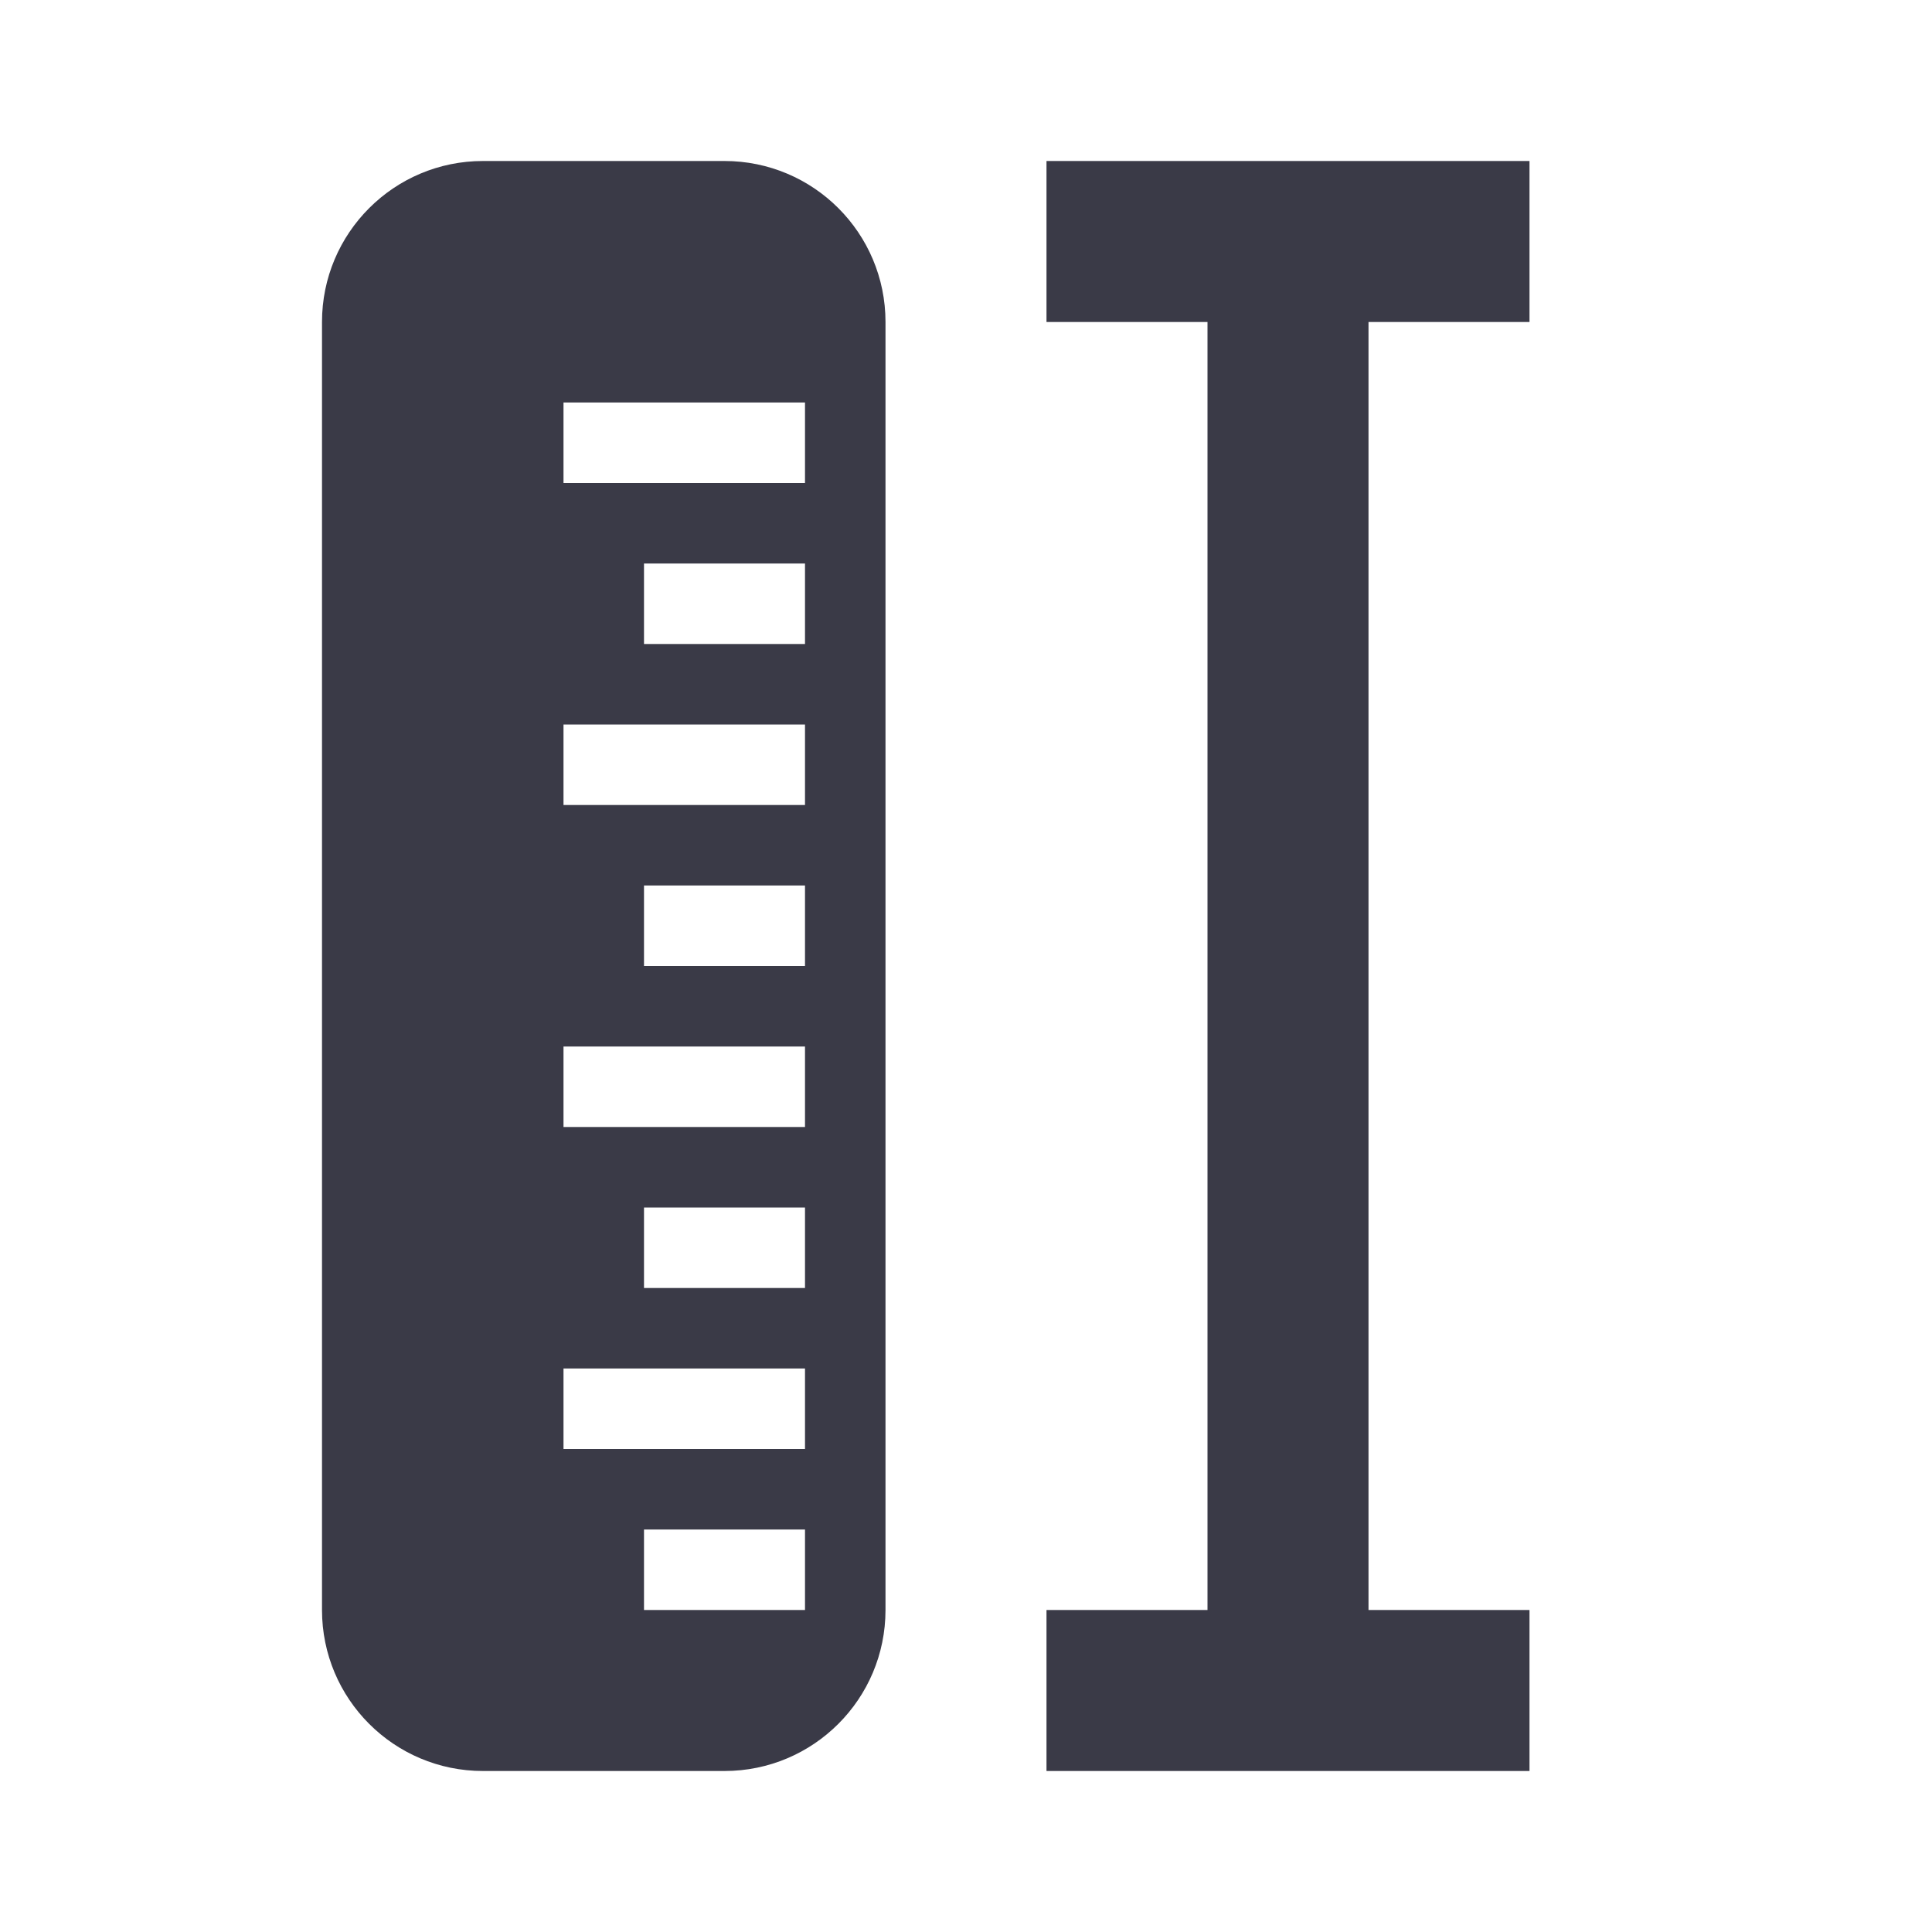
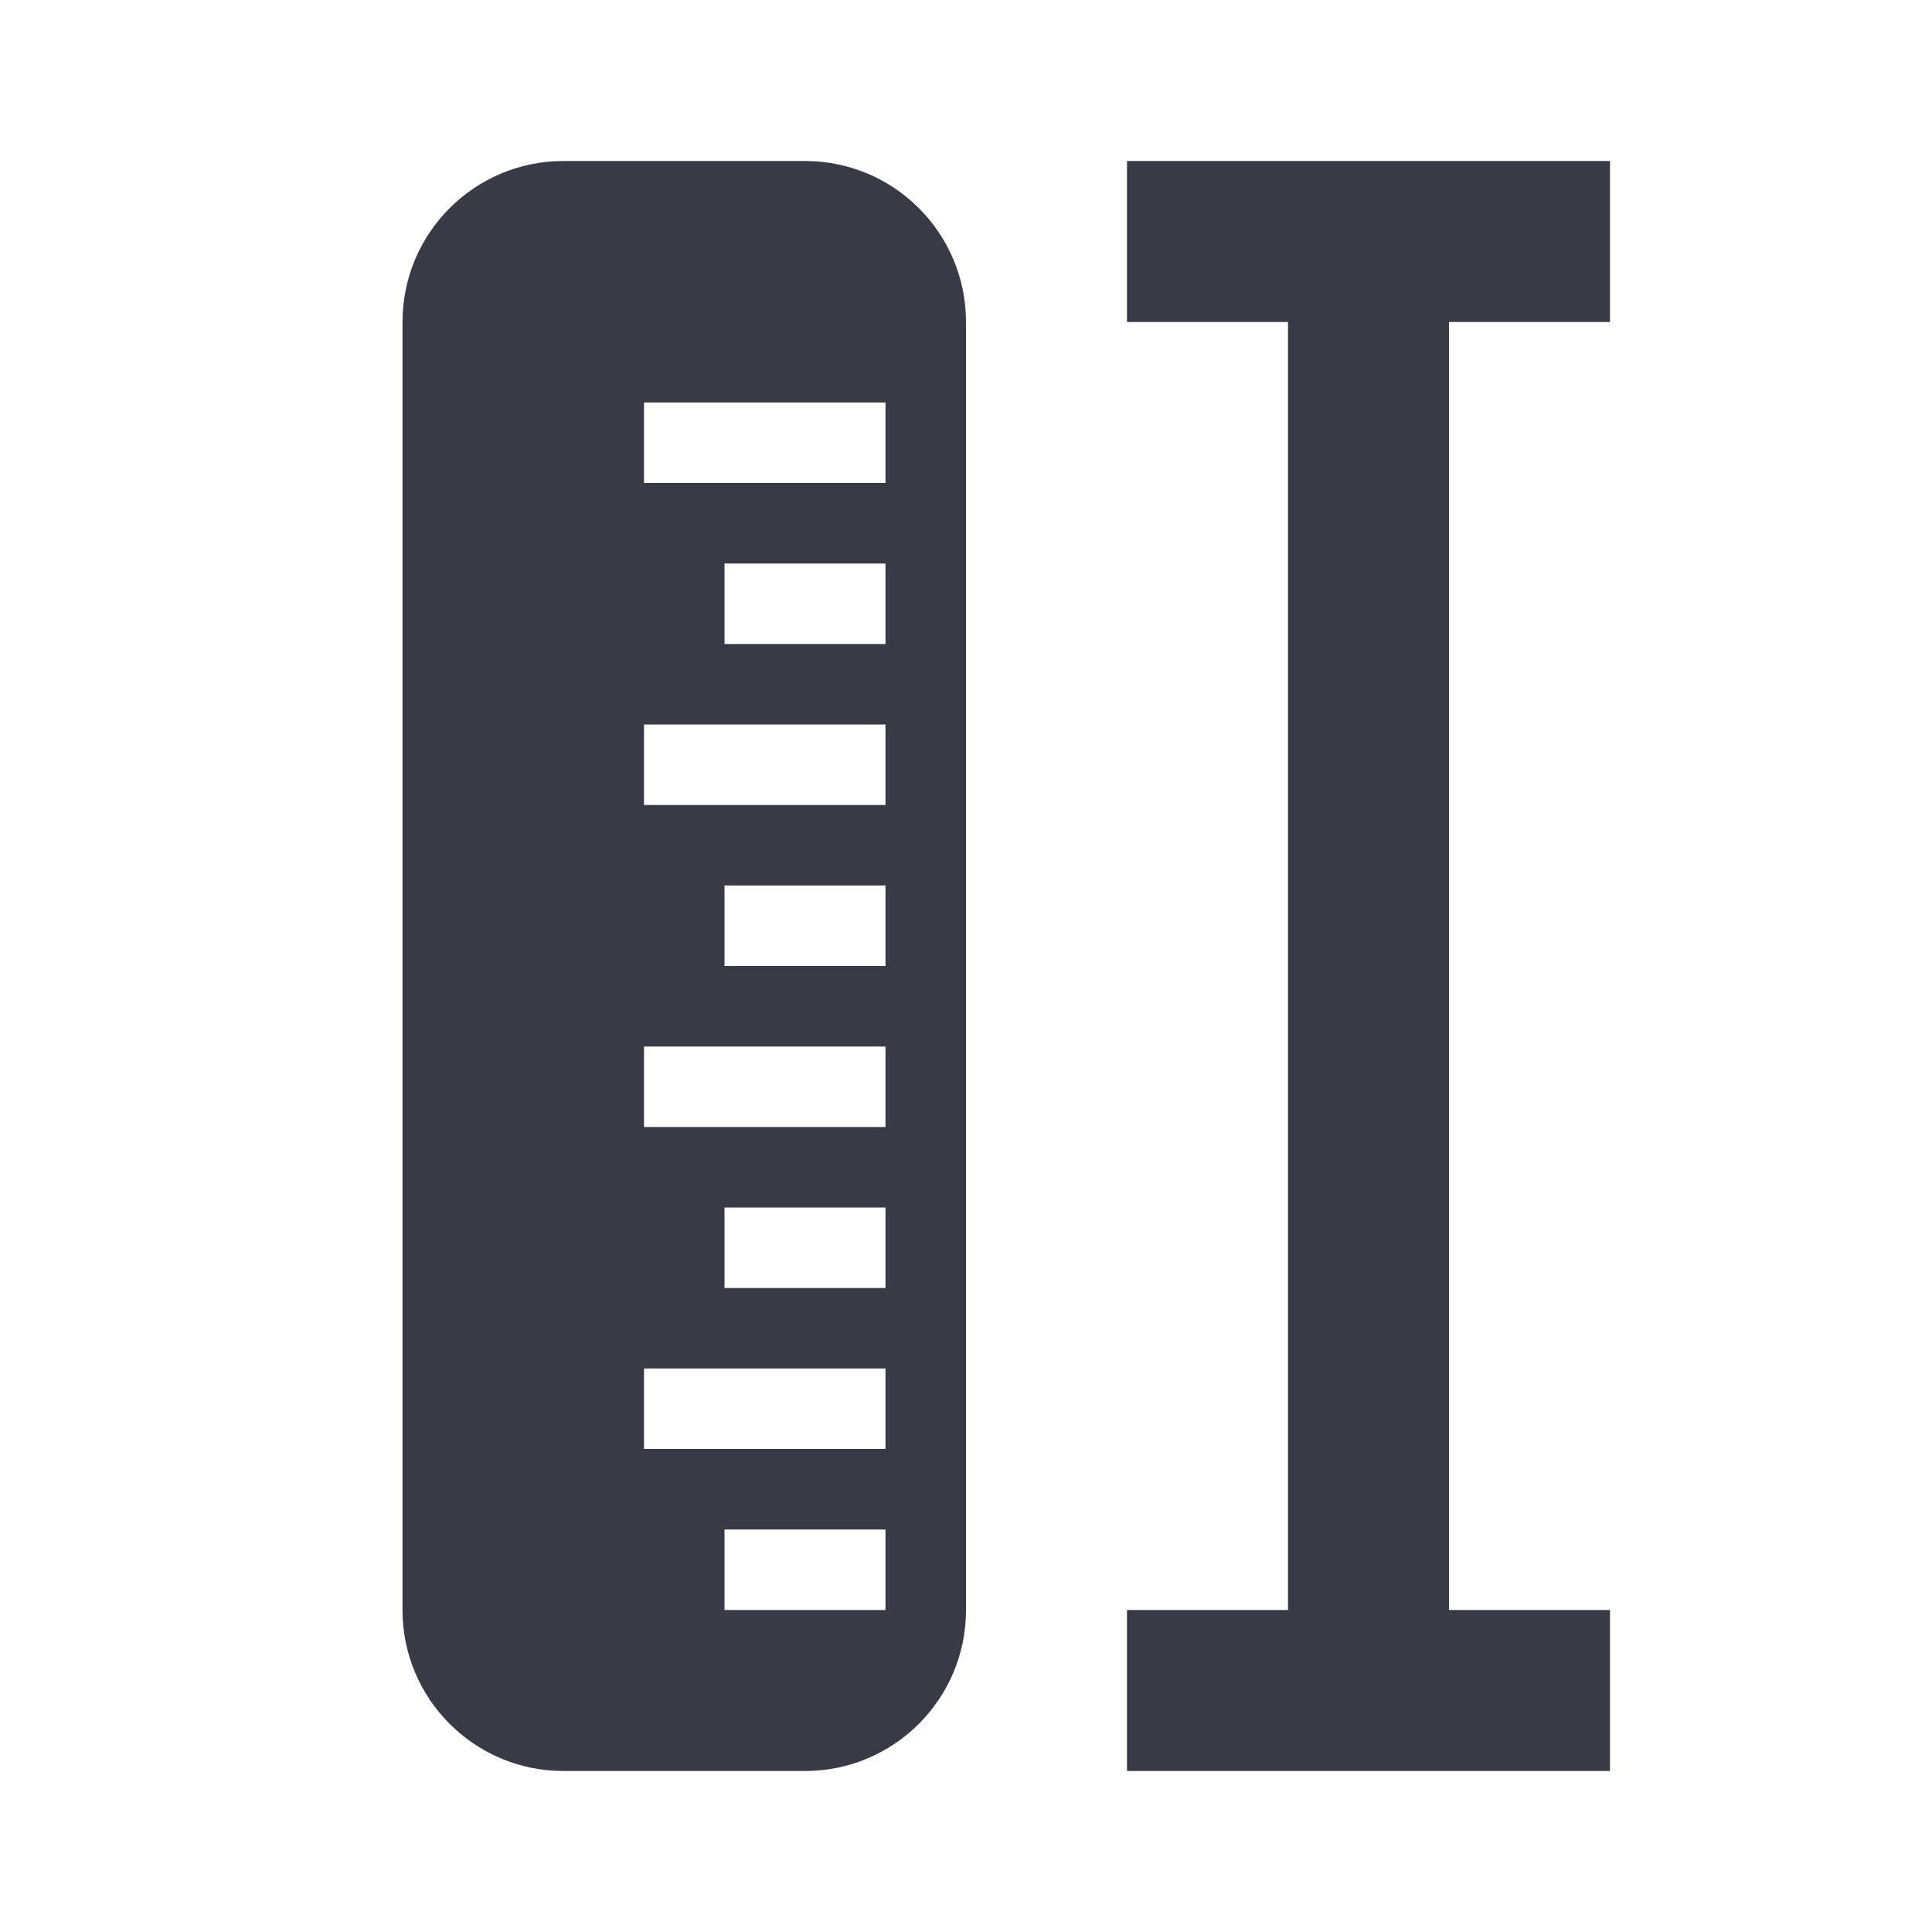
<svg xmlns="http://www.w3.org/2000/svg" width="24" height="24" viewBox="0 0 24 24" fill="none">
-   <path fill-rule="evenodd" clip-rule="evenodd" d="M4 20C4 21.105 4.895 22 6 22H9C10.105 22 11 21.105 11 20V4C11 2.895 10.105 2 9 2H6C4.895 2 4 2.895 4 4V20ZM10 5H7V6H10V5ZM10 7H8V8H10V7ZM10 9H7V10H10V9ZM10 11H8V12H10V11ZM10 13H7V14H10V13ZM10 15H8V16H10V15ZM10 17H7V18H10V17ZM10 19H8V20H10V19Z" fill="#3A3A47" />
-   <path d="M19 2H13V4H15V20H13V22H19V20H17V4H19V2Z" fill="#3A3A47" />
+   <path fill-rule="evenodd" clip-rule="evenodd" d="M5 20C5 21.105 5.895 22 7 22H10C11.105 22 12 21.105 12 20V4C12 2.895 11.105 2 10 2H7C5.895 2 5 2.895 5 4V20ZM11 5H8V6H11V5ZM11 7H9V8H11V7ZM11 9H8V10H11V9ZM11 11H9V12H11V11ZM11 13H8V14H11V13ZM11 15H9V16H11V15ZM11 17H8V18H11V17ZM11 19H9V20H11V19Z" fill="#3A3A47" />
+   <path d="M20 2H14V4H16V20H14V22H20V20H18V4H20V2Z" fill="#3A3A47" />
</svg>
